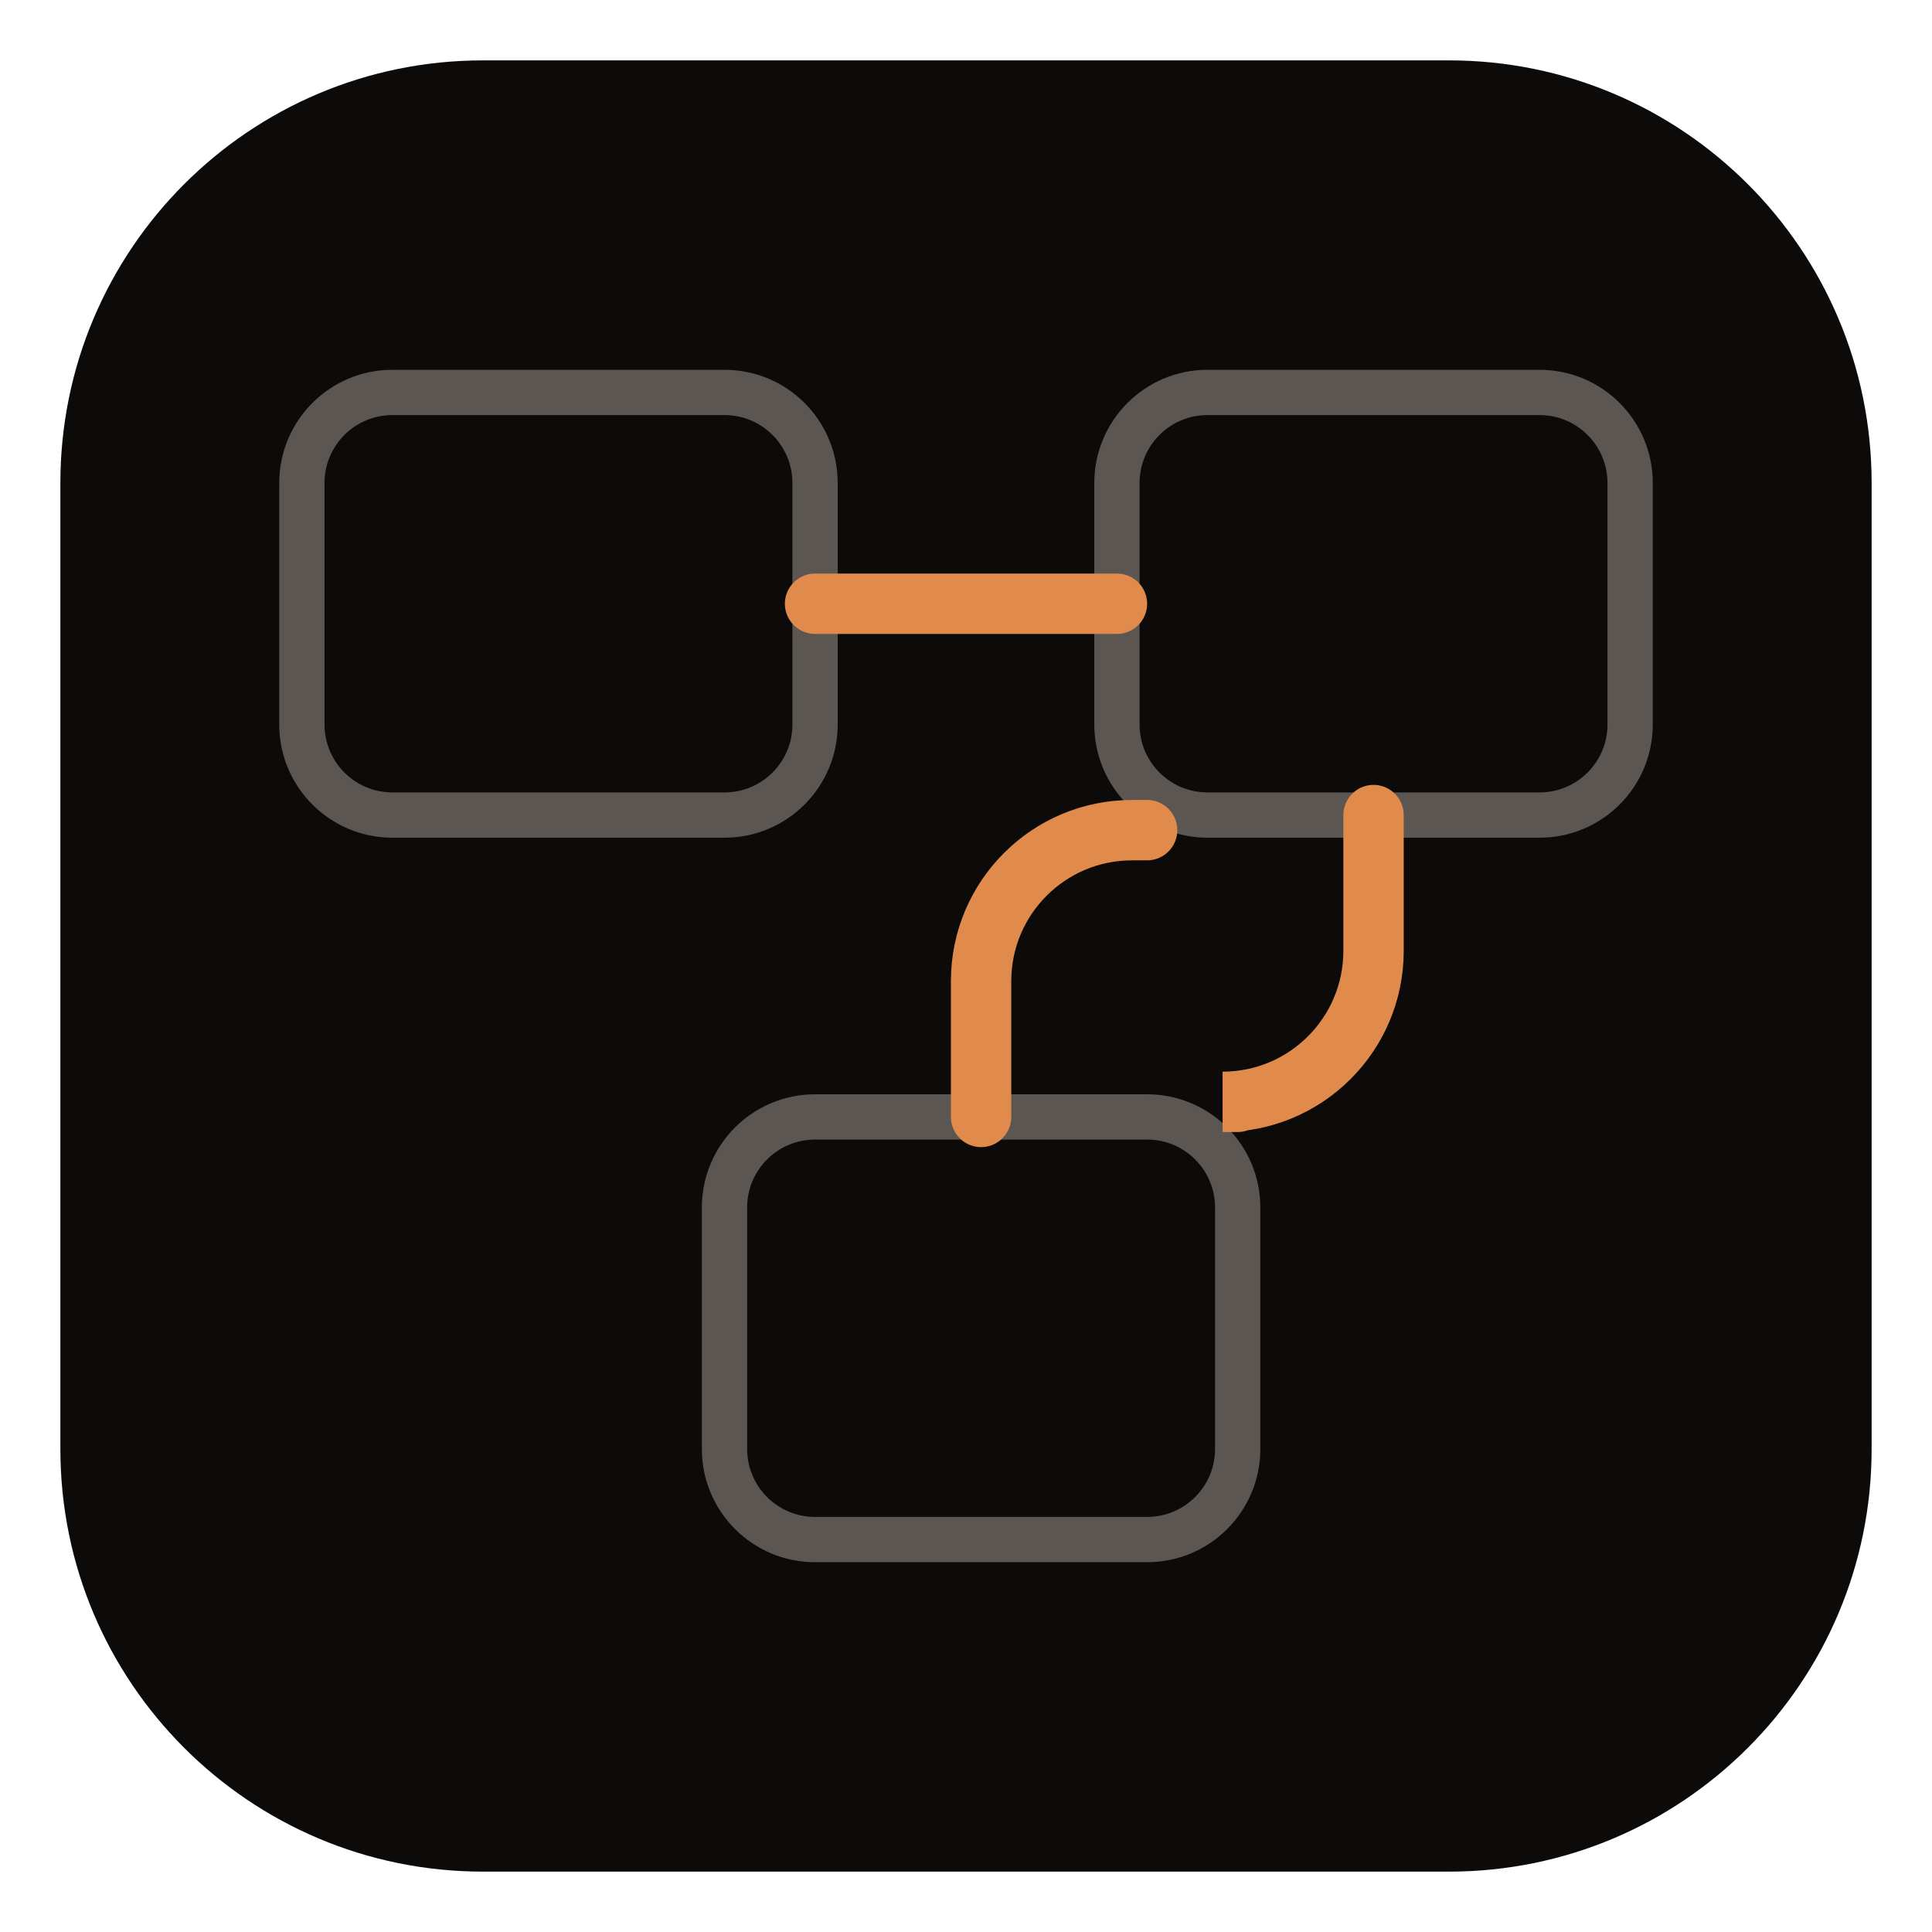
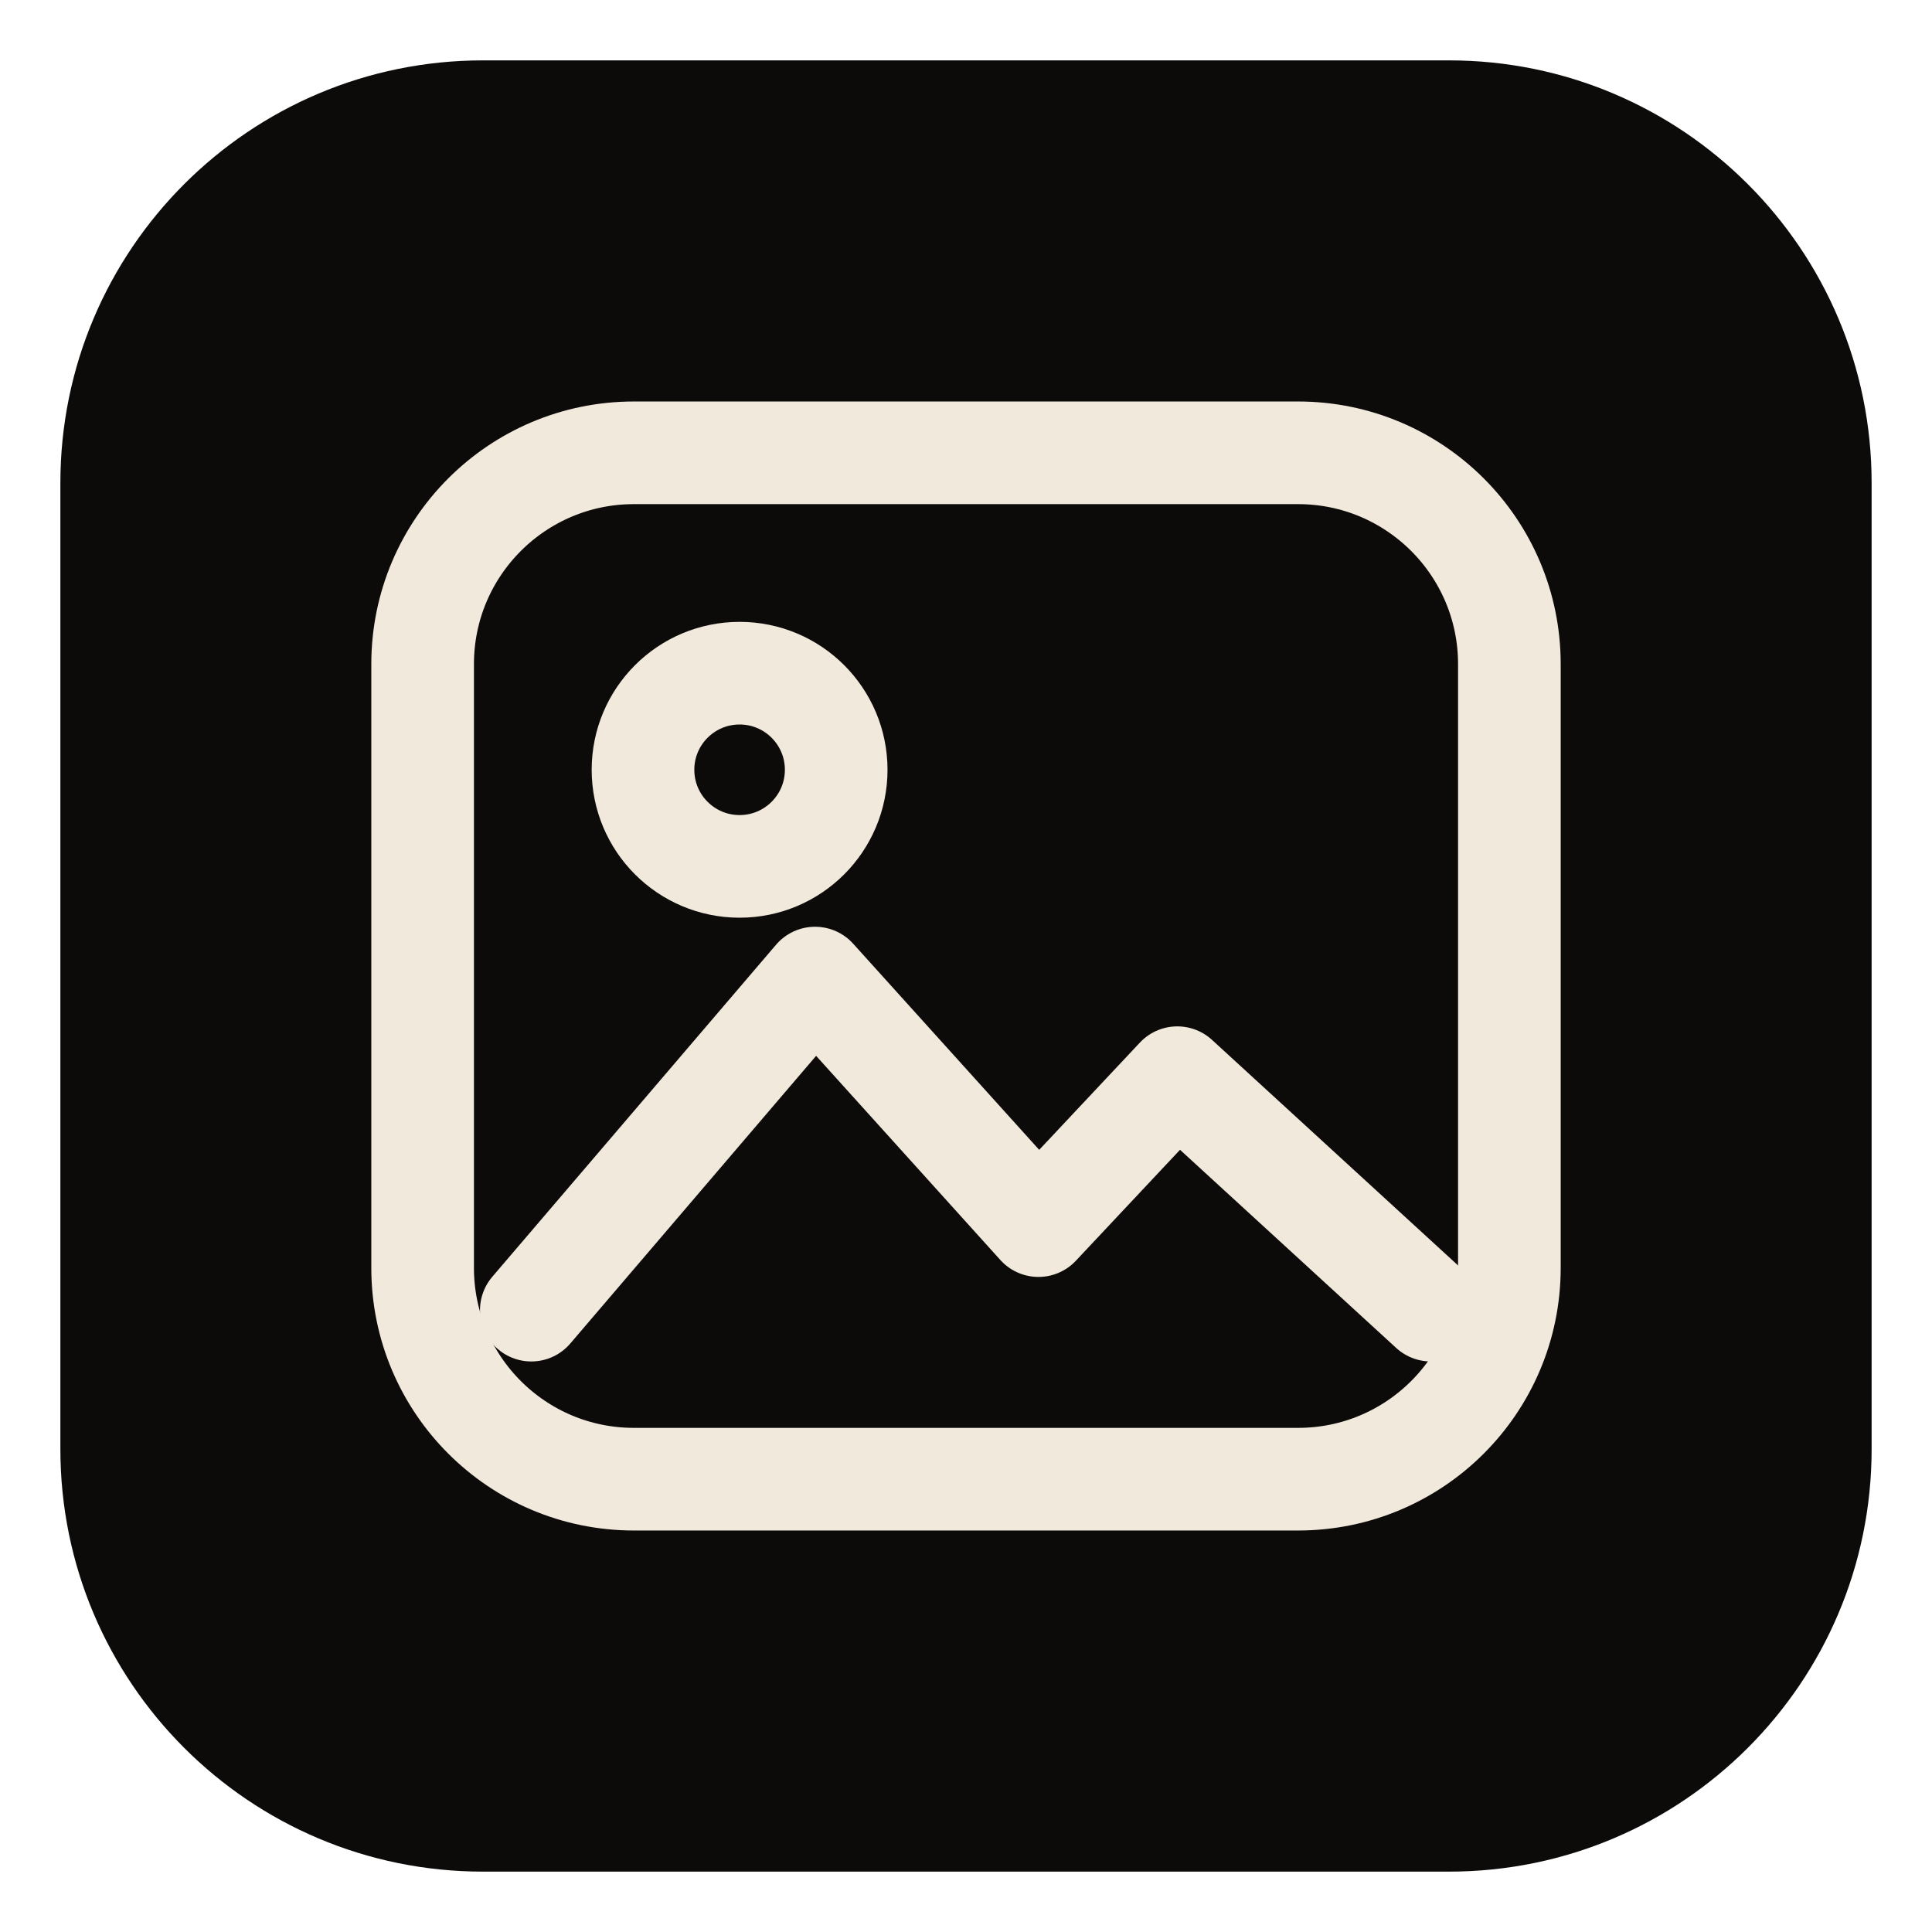
<svg xmlns="http://www.w3.org/2000/svg" viewBox="0 0 64 64" role="img" aria-label="春风画布">
  <rect x="2" y="2" width="60" height="60" rx="14" fill="#0d0b0a" />
-   <g fill="none" stroke="#f2e9dd" stroke-opacity="0.34" stroke-width="1.5">
-     <rect x="10" y="13" width="17" height="14" rx="3" />
-     <rect x="37" y="13" width="17" height="14" rx="3" />
-     <rect x="24" y="37" width="17" height="14" rx="3" />
-   </g>
-   <g fill="none" stroke="#e08a4b" stroke-width="2" stroke-linecap="round">
-     <path d="M27 20h10" />
-     <path d="M45.5 27v4.5a5 5 0 0 1-5 5H41" />
-     <path d="M32.5 37v-4.5a5 5 0 0 1 5-5h.5" />
+   <g fill="none" stroke="#f2e9dd" stroke-width="3.4" stroke-linecap="round" stroke-linejoin="round">
+     <rect x="14" y="15" width="36" height="34" rx="7" />
+     <circle cx="24.5" cy="25.5" r="3.2" />
+     <path d="M17.6 43.4l9.4-11 7.4 8.2 4.6-4.9 8.4 7.7" />
  </g>
</svg>
